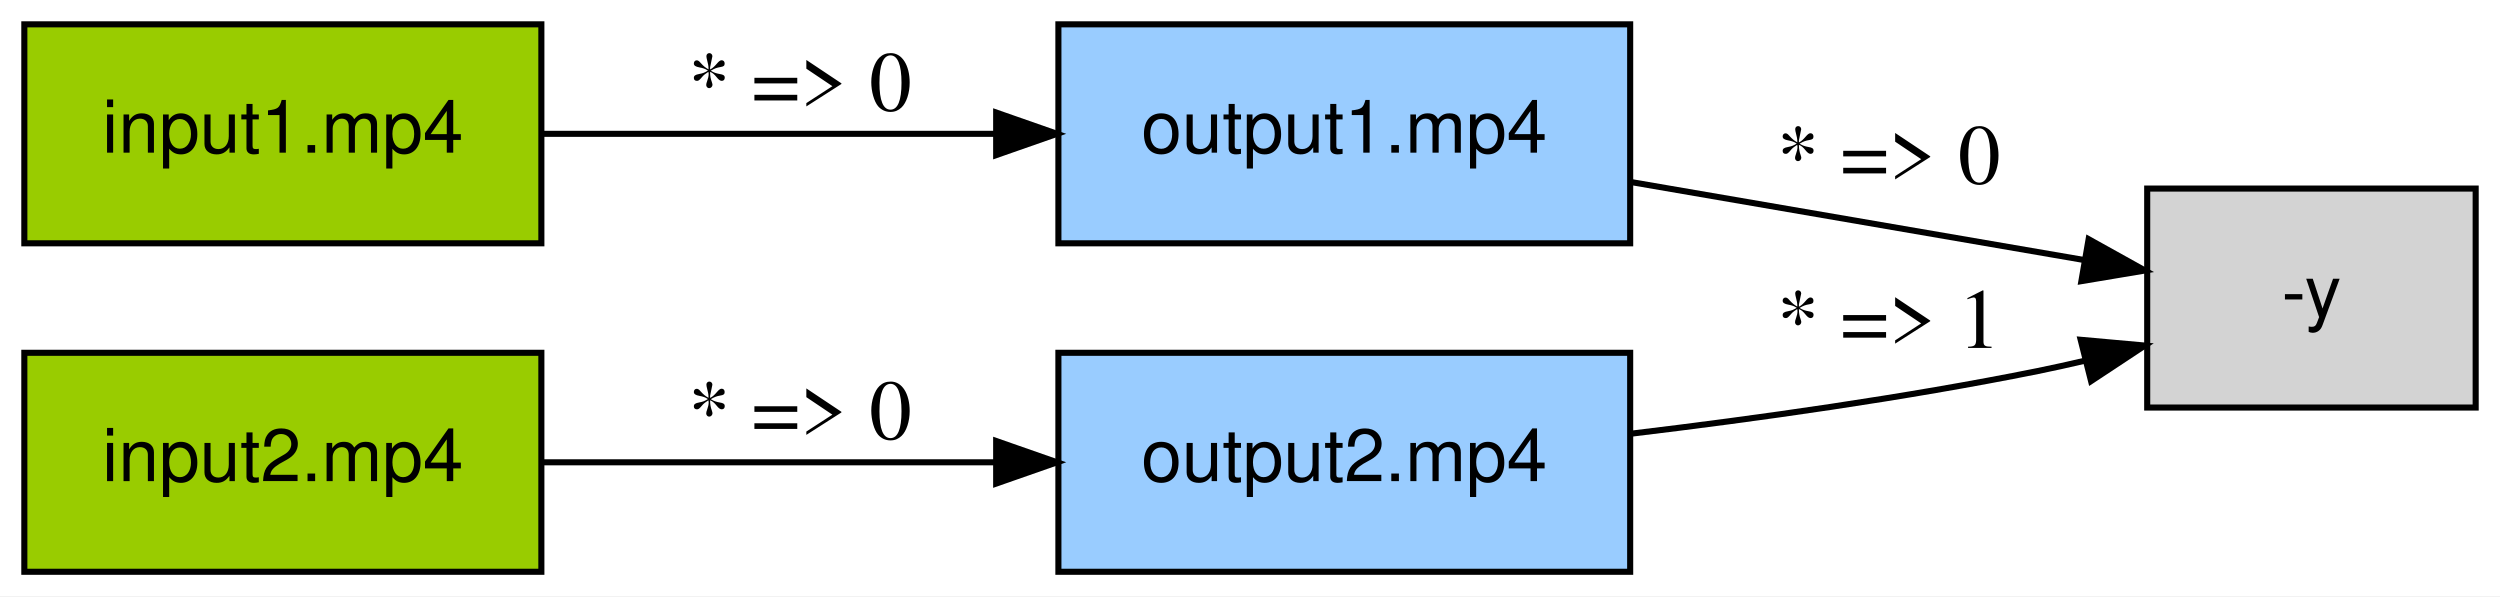
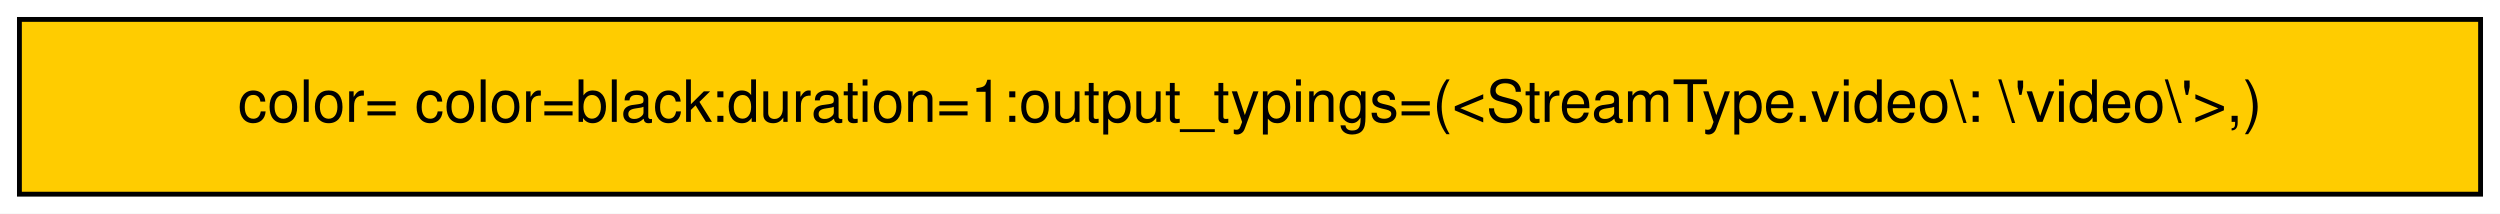
- <svg xmlns="http://www.w3.org/2000/svg" width="411pt" height="98pt" viewBox="0.00 0.00 411.00 98.00">
-   <g id="graph0" class="graph" transform="scale(1 1) rotate(0) translate(4 94)">
-     <polygon fill="white" stroke="transparent" points="-4,4 -4,-94 407,-94 407,4 -4,4" />
+ <svg xmlns="http://www.w3.org/2000/svg" width="515pt" height="44pt" viewBox="0.00 0.00 515.00 44.00">
+   <g id="graph0" class="graph" transform="scale(1 1) rotate(0) translate(4 40)">
+     <polygon fill="white" stroke="transparent" points="-4,4 -4,-40 511,-40 511,4 -4,4" />
    <g id="node1" class="node">
-       <polygon fill="#99cc00" stroke="black" points="85,-90 0,-90 0,-54 85,-54 85,-90" />
-       <text text-anchor="middle" x="42.5" y="-68.9" font-family="Helvetica,sans-Serif" font-size="12.00">input1.mp4</text>
-     </g>
-     <g id="node3" class="node">
-       <polygon fill="#99ccff" stroke="black" points="264,-90 170,-90 170,-54 264,-54 264,-90" />
-       <text text-anchor="middle" x="217" y="-68.9" font-family="Helvetica,sans-Serif" font-size="12.00">output1.mp4</text>
-     </g>
-     <g id="edge1" class="edge">
-       <path fill="none" stroke="black" d="M85.26,-72C107.59,-72 135.41,-72 159.64,-72" />
-       <polygon fill="black" stroke="black" points="159.77,-75.5 169.77,-72 159.77,-68.5 159.77,-75.5" />
-       <text text-anchor="middle" x="127.5" y="-75.8" font-family="Times,serif" font-size="14.00">* =&gt; 0</text>
-     </g>
-     <g id="node2" class="node">
-       <polygon fill="#99cc00" stroke="black" points="85,-36 0,-36 0,0 85,0 85,-36" />
-       <text text-anchor="middle" x="42.5" y="-14.9" font-family="Helvetica,sans-Serif" font-size="12.00">input2.mp4</text>
-     </g>
-     <g id="node4" class="node">
-       <polygon fill="#99ccff" stroke="black" points="264,-36 170,-36 170,0 264,0 264,-36" />
-       <text text-anchor="middle" x="217" y="-14.9" font-family="Helvetica,sans-Serif" font-size="12.00">output2.mp4</text>
-     </g>
-     <g id="edge2" class="edge">
-       <path fill="none" stroke="black" d="M85.26,-18C107.59,-18 135.41,-18 159.64,-18" />
-       <polygon fill="black" stroke="black" points="159.77,-21.5 169.77,-18 159.77,-14.5 159.77,-21.5" />
-       <text text-anchor="middle" x="127.5" y="-21.8" font-family="Times,serif" font-size="14.00">* =&gt; 0</text>
-     </g>
-     <g id="node5" class="node">
-       <polygon fill="lightgrey" stroke="black" points="403,-63 349,-63 349,-27 403,-27 403,-63" />
-       <text text-anchor="middle" x="376" y="-41.9" font-family="Helvetica,sans-Serif" font-size="12.00">-y</text>
-     </g>
-     <g id="edge3" class="edge">
-       <path fill="none" stroke="black" d="M264.26,-64.05C287.99,-59.96 316.49,-55.06 338.64,-51.25" />
-       <polygon fill="black" stroke="black" points="339.37,-54.68 348.63,-49.53 338.18,-47.78 339.37,-54.68" />
-       <text text-anchor="middle" x="306.5" y="-63.8" font-family="Times,serif" font-size="14.00">* =&gt; 0</text>
-     </g>
-     <g id="edge4" class="edge">
-       <path fill="none" stroke="black" d="M264.14,-22.7C284.71,-25.17 309.18,-28.6 331,-33 333.51,-33.51 336.09,-34.08 338.69,-34.69" />
-       <polygon fill="black" stroke="black" points="338.06,-38.14 348.61,-37.19 339.77,-31.35 338.06,-38.14" />
-       <text text-anchor="middle" x="306.5" y="-36.8" font-family="Times,serif" font-size="14.00">* =&gt; 1</text>
+       <polygon fill="#ffcc00" stroke="black" points="507,-36 0,-36 0,0 507,0 507,-36" />
+       <text text-anchor="middle" x="253.5" y="-14.9" font-family="Helvetica,sans-Serif" font-size="12.00"> color= color=black:duration=1:output_typings=(&lt;StreamType.video\: \'video\'&gt;,) </text>
    </g>
  </g>
</svg>
